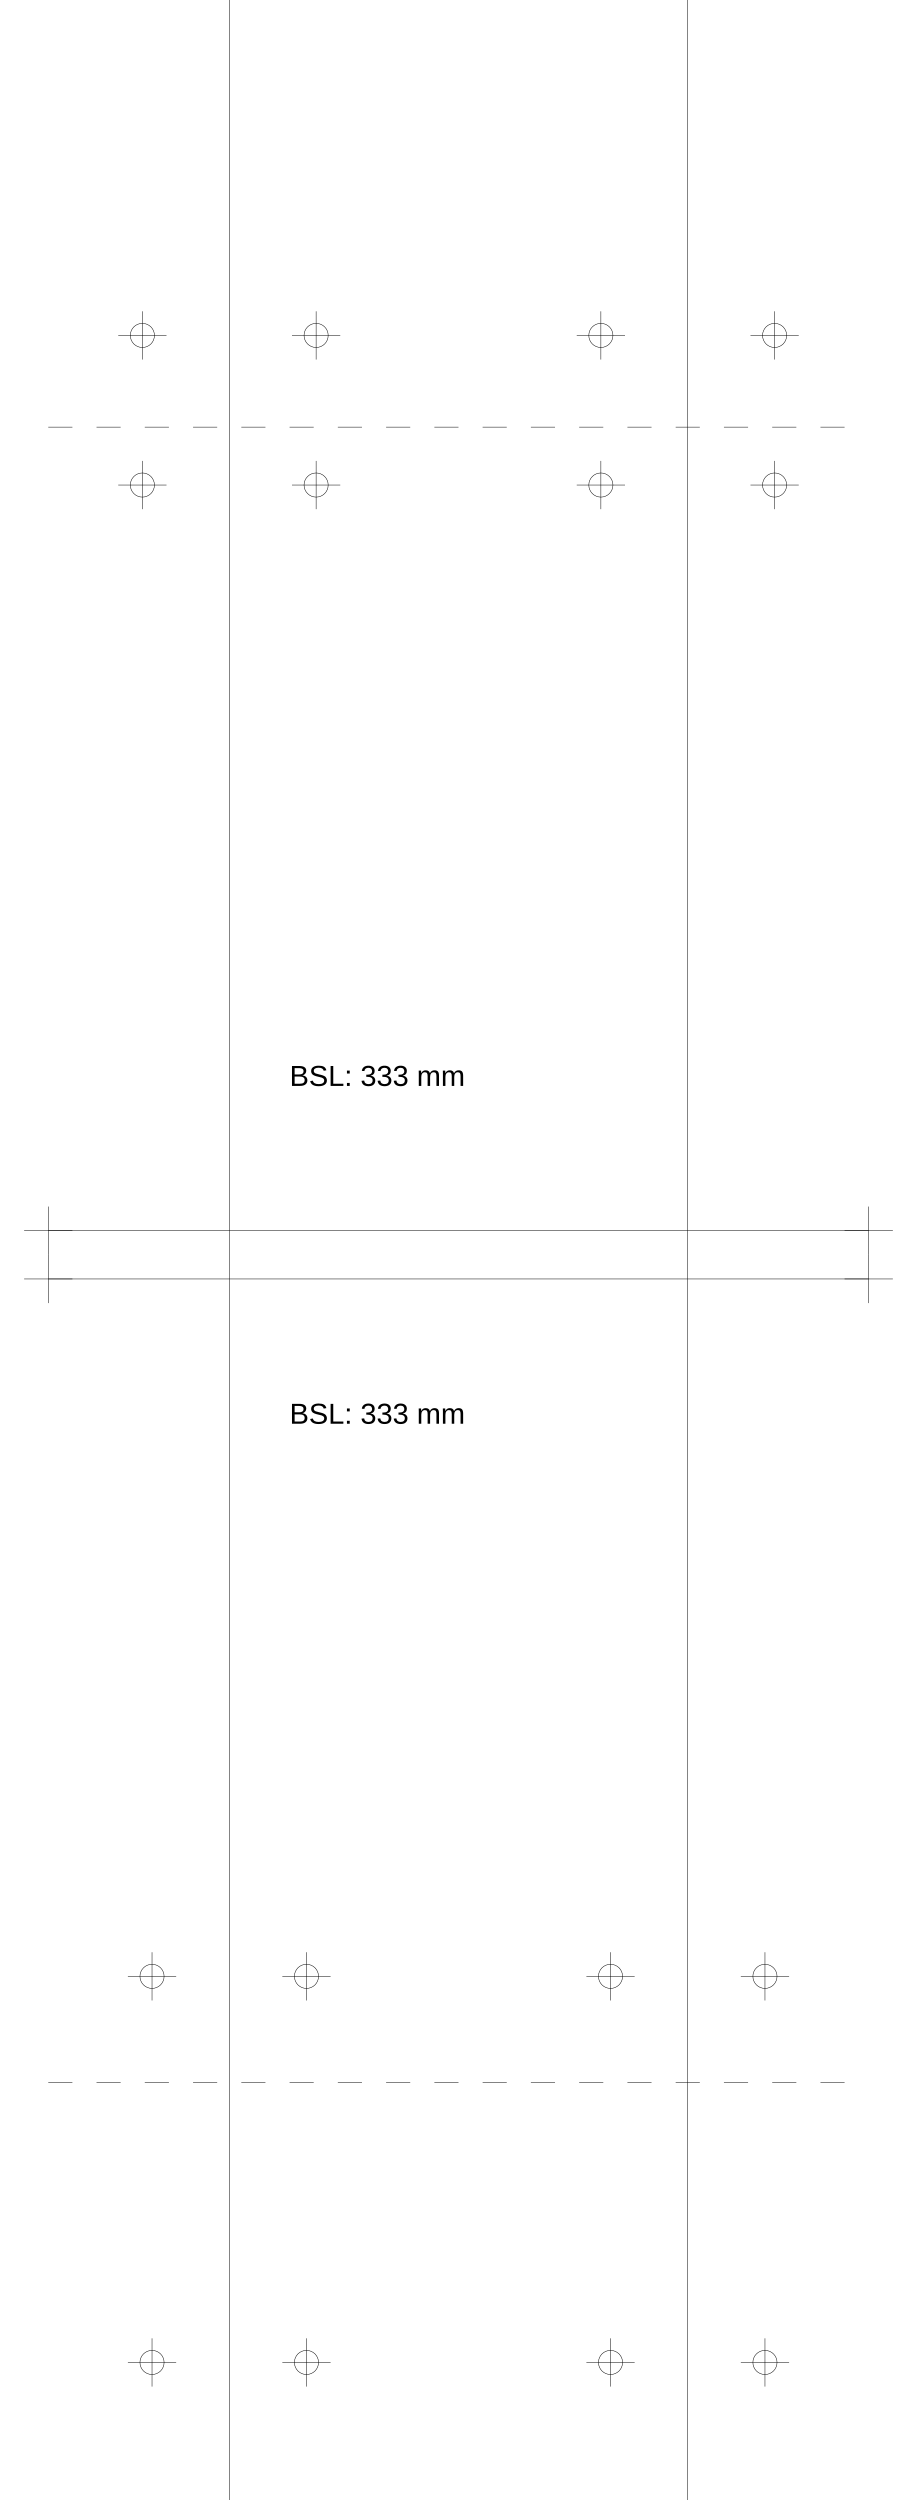
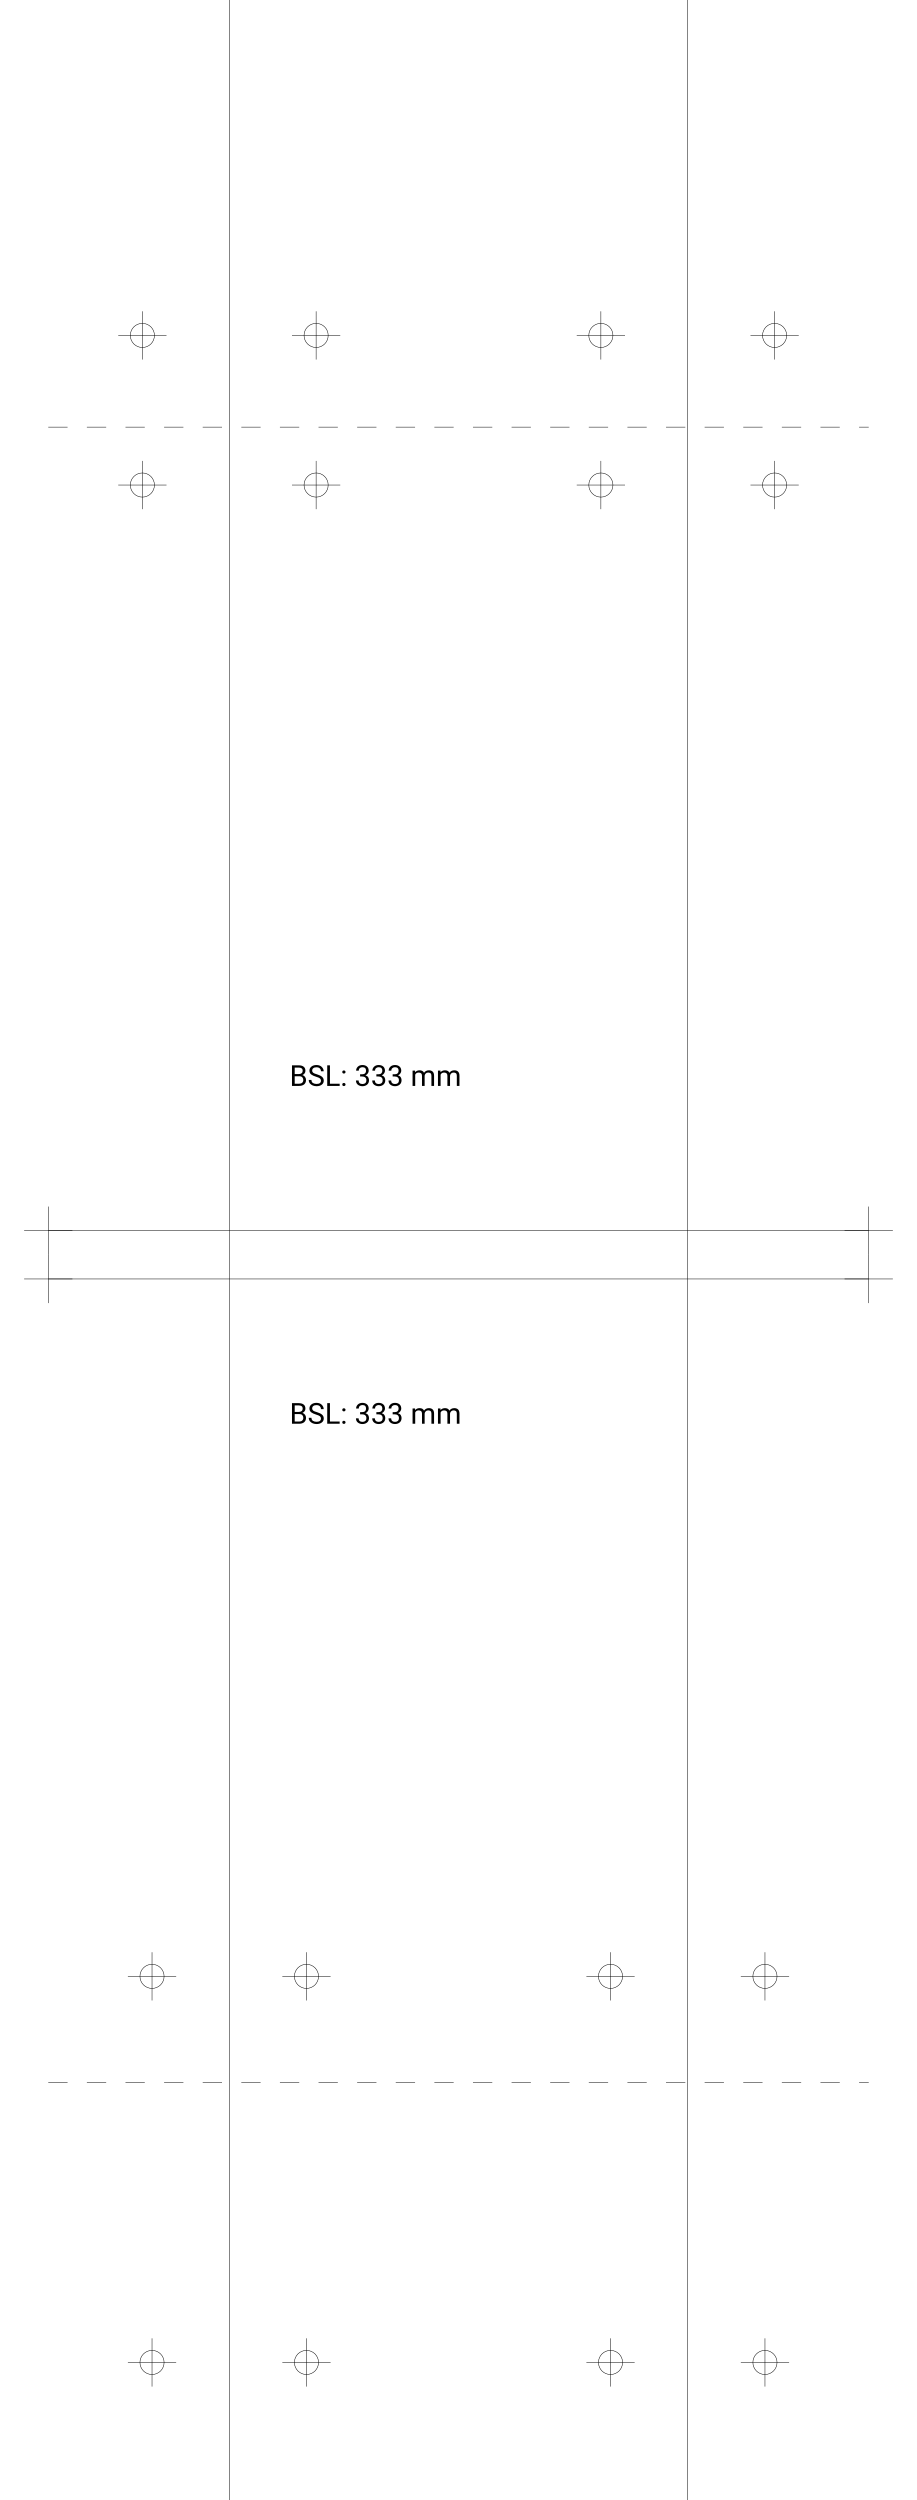
<svg xmlns="http://www.w3.org/2000/svg" version="1.2" width="190.0mm" height="518.0mm" viewBox="0 0 190.0 518.0">
  <line x1="47.5" y1="0.0" x2="47.5" y2="518.0" stroke="black" stroke-width="0.1" />
  <line x1="142.5" y1="0.0" x2="142.5" y2="518.0" stroke="black" stroke-width="0.1" />
  <line x1="10.0" y1="255.0" x2="180.0" y2="255.0" stroke="black" stroke-width="0.1" />
  <line x1="5.0" y1="255.0" x2="15.0" y2="255.0" stroke="black" stroke-width="0.1" />
  <line x1="10.0" y1="250.0" x2="10.0" y2="260.0" stroke="black" stroke-width="0.1" />
  <line x1="175.0" y1="255.0" x2="185.0" y2="255.0" stroke="black" stroke-width="0.1" />
  <line x1="180.0" y1="250.0" x2="180.0" y2="260.0" stroke="black" stroke-width="0.1" />
  <line x1="10.0" y1="265.0" x2="180.0" y2="265.0" stroke="black" stroke-width="0.1" />
  <line x1="5.0" y1="265.0" x2="15.0" y2="265.0" stroke="black" stroke-width="0.1" />
  <line x1="10.0" y1="260.0" x2="10.0" y2="270.0" stroke="black" stroke-width="0.1" />
  <line x1="175.0" y1="265.0" x2="185.0" y2="265.0" stroke="black" stroke-width="0.1" />
  <line x1="180.0" y1="260.0" x2="180.0" y2="270.0" stroke="black" stroke-width="0.1" />
-   <line x1="10.0" y1="88.5" x2="180.0" y2="88.5" stroke="black" stroke-width="0.1" stroke-dasharray="5 5" />
-   <line x1="10.0" y1="431.5" x2="180.0" y2="431.5" stroke="black" stroke-width="0.1" stroke-dasharray="5 5" />
-   <text x="60.0" y="225.0" font-family="Arial" fill="black" font-size="6">BSL: 333 mm</text>
-   <text x="60.0" y="295.0" font-family="Arial" fill="black" font-size="6">BSL: 333 mm</text>
+   <line x1="10.0" y1="88.5" x2="180.0" y2="88.5" stroke="black" stroke-width="0.1" stroke-dasharray="4 4" />
+   <line x1="10.0" y1="431.5" x2="180.0" y2="431.5" stroke="black" stroke-width="0.1" stroke-dasharray="4 4" />
+   <text x="60.0" y="225.0" font-family="Roboto" fill="black" font-size="6">BSL: 333 mm</text>
+   <text x="60.0" y="295.0" font-family="Roboto" fill="black" font-size="6">BSL: 333 mm</text>
  <circle cx="65.5" cy="69.5" r="2.5" fill="none" stroke="black" stroke-width="0.1" />
  <line x1="60.5" y1="69.5" x2="70.5" y2="69.5" stroke="black" stroke-width="0.1" />
  <line x1="65.5" y1="64.5" x2="65.5" y2="74.5" stroke="black" stroke-width="0.1" />
  <circle cx="160.5" cy="69.5" r="2.5" fill="none" stroke="black" stroke-width="0.1" />
  <line x1="155.5" y1="69.5" x2="165.5" y2="69.5" stroke="black" stroke-width="0.1" />
  <line x1="160.5" y1="64.5" x2="160.5" y2="74.5" stroke="black" stroke-width="0.1" />
  <circle cx="29.5" cy="69.5" r="2.5" fill="none" stroke="black" stroke-width="0.1" />
  <line x1="24.5" y1="69.5" x2="34.5" y2="69.5" stroke="black" stroke-width="0.1" />
  <line x1="29.5" y1="64.5" x2="29.5" y2="74.5" stroke="black" stroke-width="0.1" />
  <circle cx="124.5" cy="69.5" r="2.5" fill="none" stroke="black" stroke-width="0.1" />
  <line x1="119.5" y1="69.5" x2="129.5" y2="69.5" stroke="black" stroke-width="0.1" />
  <line x1="124.5" y1="64.5" x2="124.5" y2="74.5" stroke="black" stroke-width="0.1" />
  <circle cx="65.5" cy="100.5" r="2.5" fill="none" stroke="black" stroke-width="0.1" />
  <line x1="60.5" y1="100.5" x2="70.5" y2="100.5" stroke="black" stroke-width="0.1" />
  <line x1="65.5" y1="95.5" x2="65.5" y2="105.5" stroke="black" stroke-width="0.1" />
  <circle cx="160.5" cy="100.5" r="2.5" fill="none" stroke="black" stroke-width="0.1" />
  <line x1="155.5" y1="100.5" x2="165.5" y2="100.5" stroke="black" stroke-width="0.1" />
  <line x1="160.5" y1="95.5" x2="160.5" y2="105.5" stroke="black" stroke-width="0.1" />
  <circle cx="29.5" cy="100.5" r="2.5" fill="none" stroke="black" stroke-width="0.1" />
  <line x1="24.5" y1="100.5" x2="34.5" y2="100.5" stroke="black" stroke-width="0.1" />
  <line x1="29.5" y1="95.5" x2="29.5" y2="105.5" stroke="black" stroke-width="0.1" />
  <circle cx="124.5" cy="100.5" r="2.5" fill="none" stroke="black" stroke-width="0.1" />
  <line x1="119.5" y1="100.5" x2="129.5" y2="100.5" stroke="black" stroke-width="0.1" />
  <line x1="124.5" y1="95.5" x2="124.5" y2="105.5" stroke="black" stroke-width="0.1" />
  <circle cx="63.5" cy="409.5" r="2.5" fill="none" stroke="black" stroke-width="0.1" />
  <line x1="58.5" y1="409.5" x2="68.5" y2="409.5" stroke="black" stroke-width="0.1" />
  <line x1="63.5" y1="404.5" x2="63.5" y2="414.5" stroke="black" stroke-width="0.1" />
  <circle cx="158.5" cy="409.5" r="2.5" fill="none" stroke="black" stroke-width="0.1" />
  <line x1="153.5" y1="409.5" x2="163.5" y2="409.5" stroke="black" stroke-width="0.1" />
  <line x1="158.5" y1="404.5" x2="158.5" y2="414.5" stroke="black" stroke-width="0.1" />
  <circle cx="31.5" cy="409.5" r="2.5" fill="none" stroke="black" stroke-width="0.1" />
  <line x1="26.5" y1="409.5" x2="36.5" y2="409.5" stroke="black" stroke-width="0.1" />
  <line x1="31.5" y1="404.5" x2="31.5" y2="414.5" stroke="black" stroke-width="0.1" />
  <circle cx="126.5" cy="409.5" r="2.5" fill="none" stroke="black" stroke-width="0.1" />
  <line x1="121.5" y1="409.5" x2="131.5" y2="409.5" stroke="black" stroke-width="0.1" />
  <line x1="126.5" y1="404.5" x2="126.5" y2="414.5" stroke="black" stroke-width="0.1" />
  <circle cx="63.5" cy="489.5" r="2.5" fill="none" stroke="black" stroke-width="0.1" />
  <line x1="58.5" y1="489.5" x2="68.5" y2="489.5" stroke="black" stroke-width="0.1" />
  <line x1="63.5" y1="484.5" x2="63.5" y2="494.5" stroke="black" stroke-width="0.1" />
  <circle cx="158.5" cy="489.5" r="2.5" fill="none" stroke="black" stroke-width="0.1" />
  <line x1="153.5" y1="489.5" x2="163.5" y2="489.5" stroke="black" stroke-width="0.1" />
  <line x1="158.5" y1="484.5" x2="158.5" y2="494.5" stroke="black" stroke-width="0.1" />
  <circle cx="31.5" cy="489.5" r="2.5" fill="none" stroke="black" stroke-width="0.1" />
  <line x1="26.5" y1="489.5" x2="36.5" y2="489.5" stroke="black" stroke-width="0.1" />
  <line x1="31.5" y1="484.5" x2="31.5" y2="494.5" stroke="black" stroke-width="0.1" />
  <circle cx="126.5" cy="489.5" r="2.5" fill="none" stroke="black" stroke-width="0.1" />
  <line x1="121.5" y1="489.5" x2="131.5" y2="489.5" stroke="black" stroke-width="0.1" />
  <line x1="126.5" y1="484.5" x2="126.5" y2="494.5" stroke="black" stroke-width="0.1" />
</svg>
